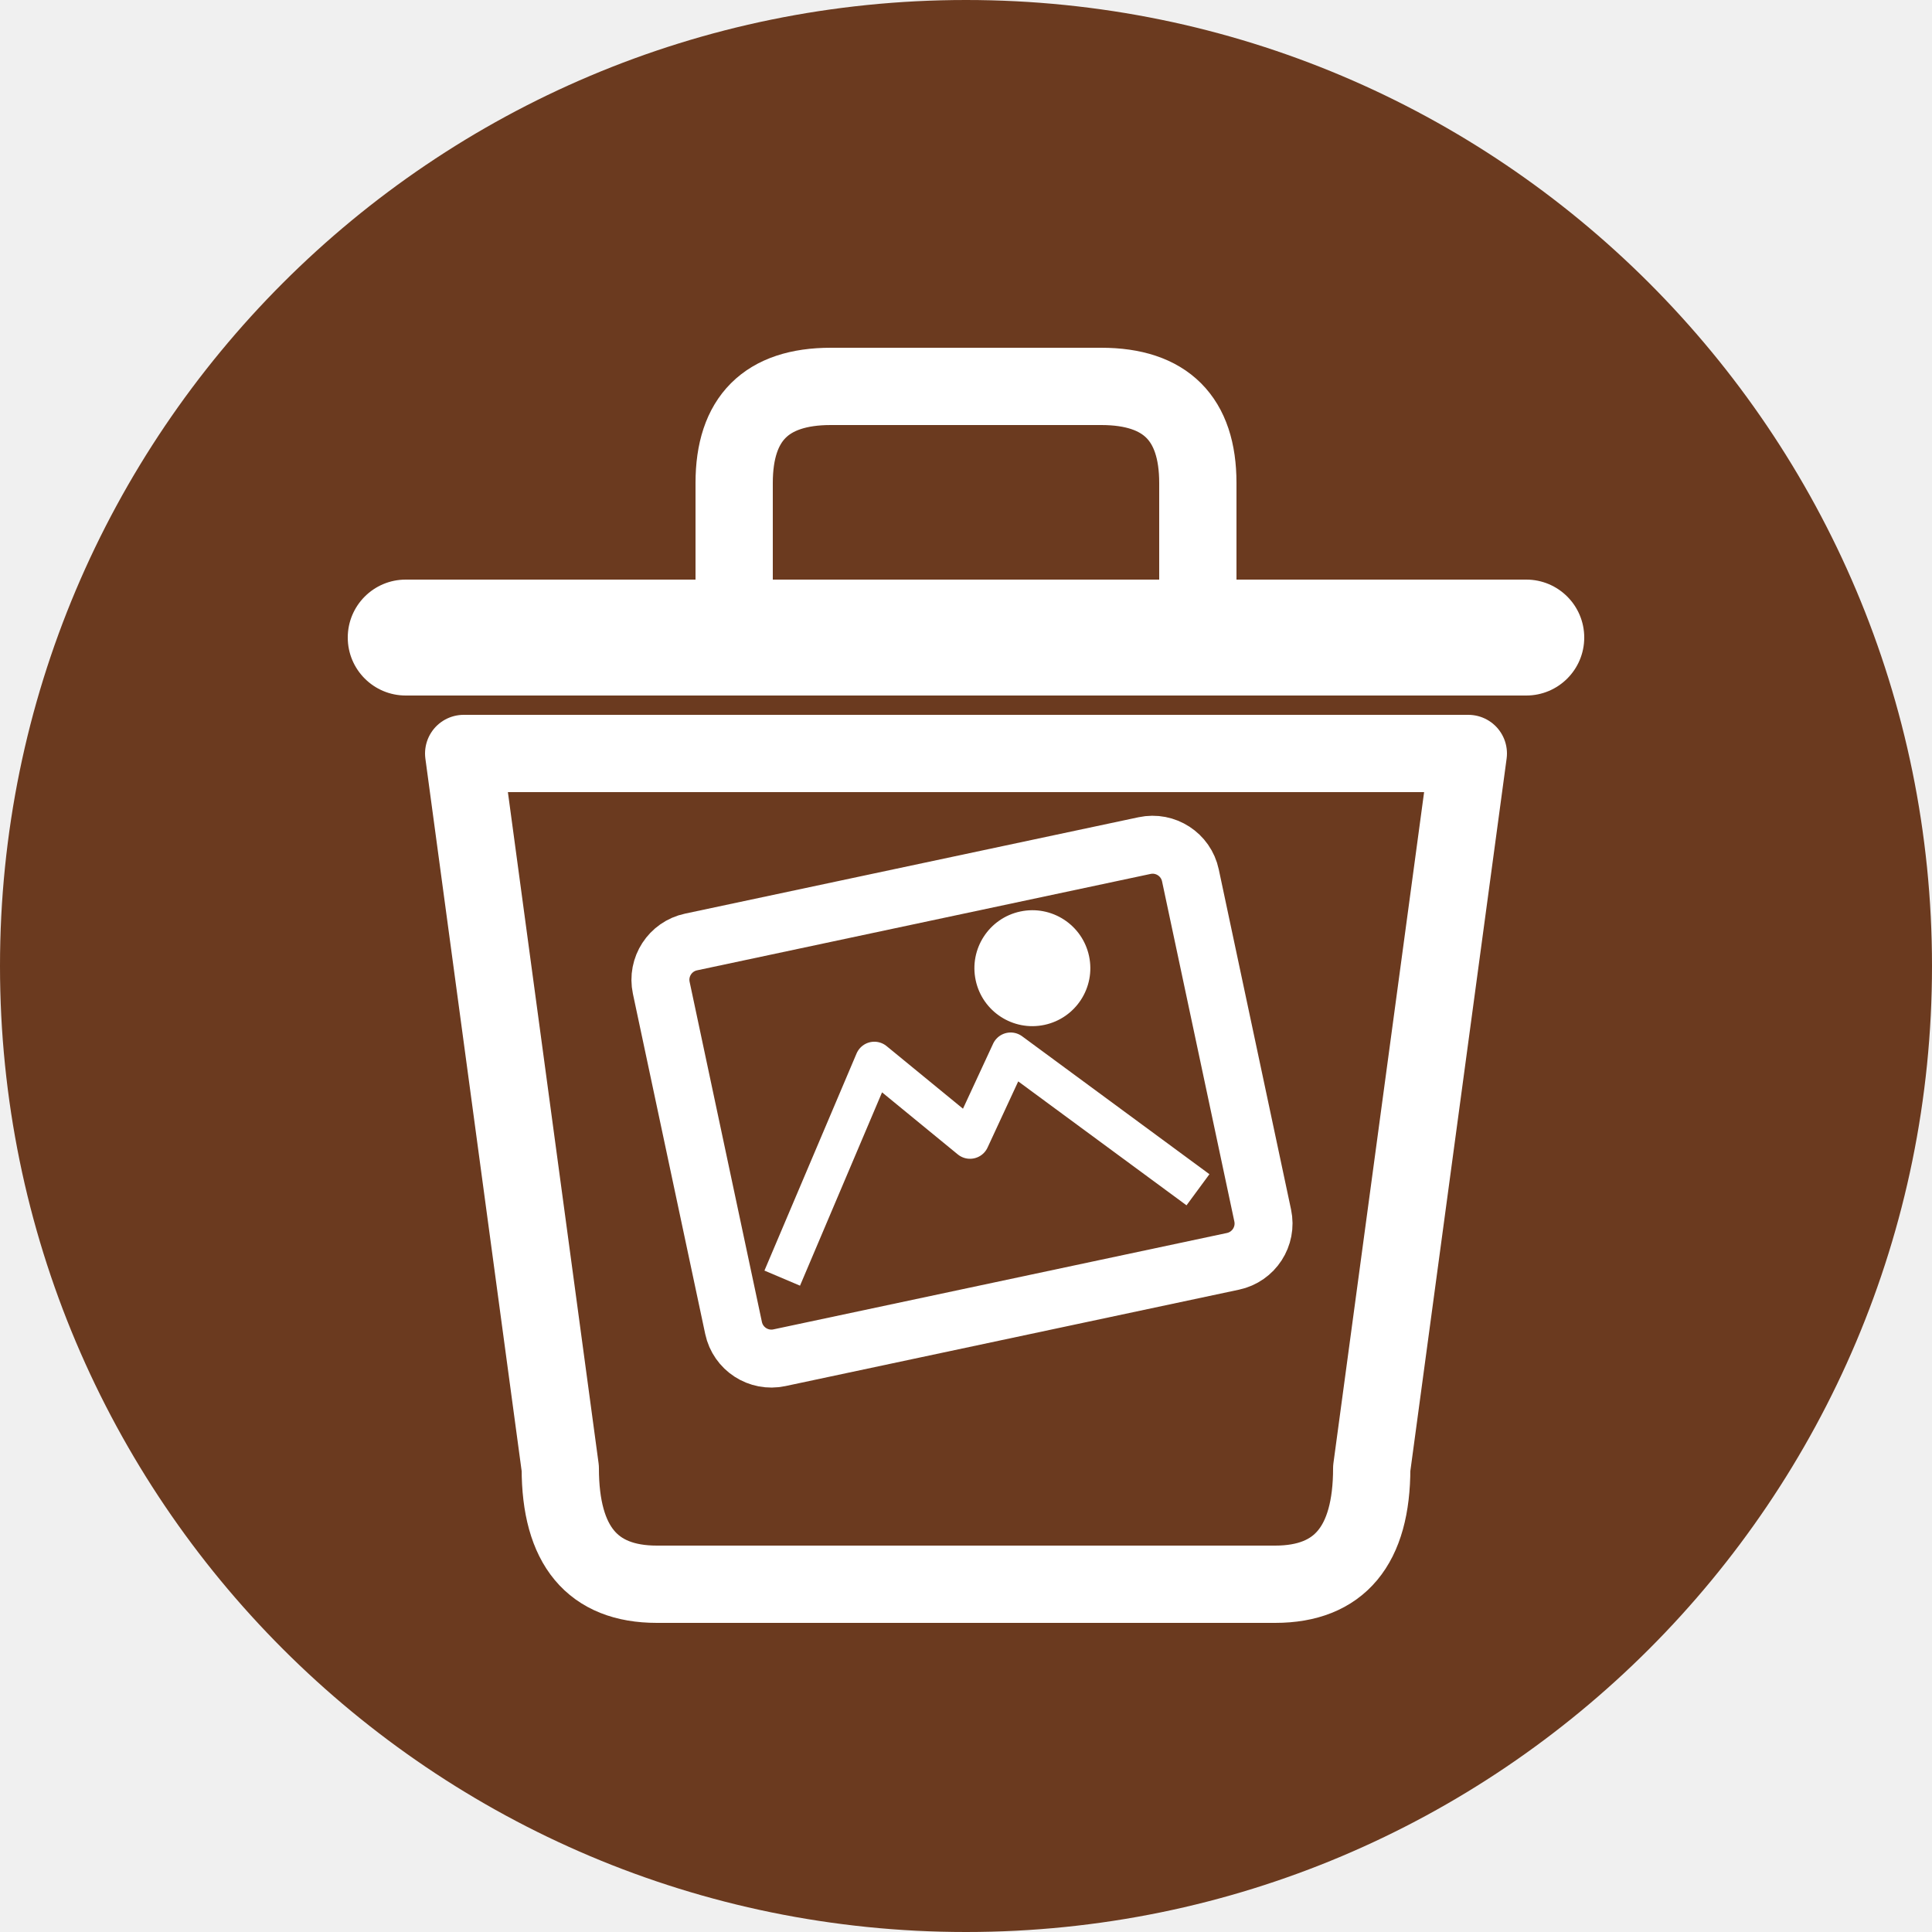
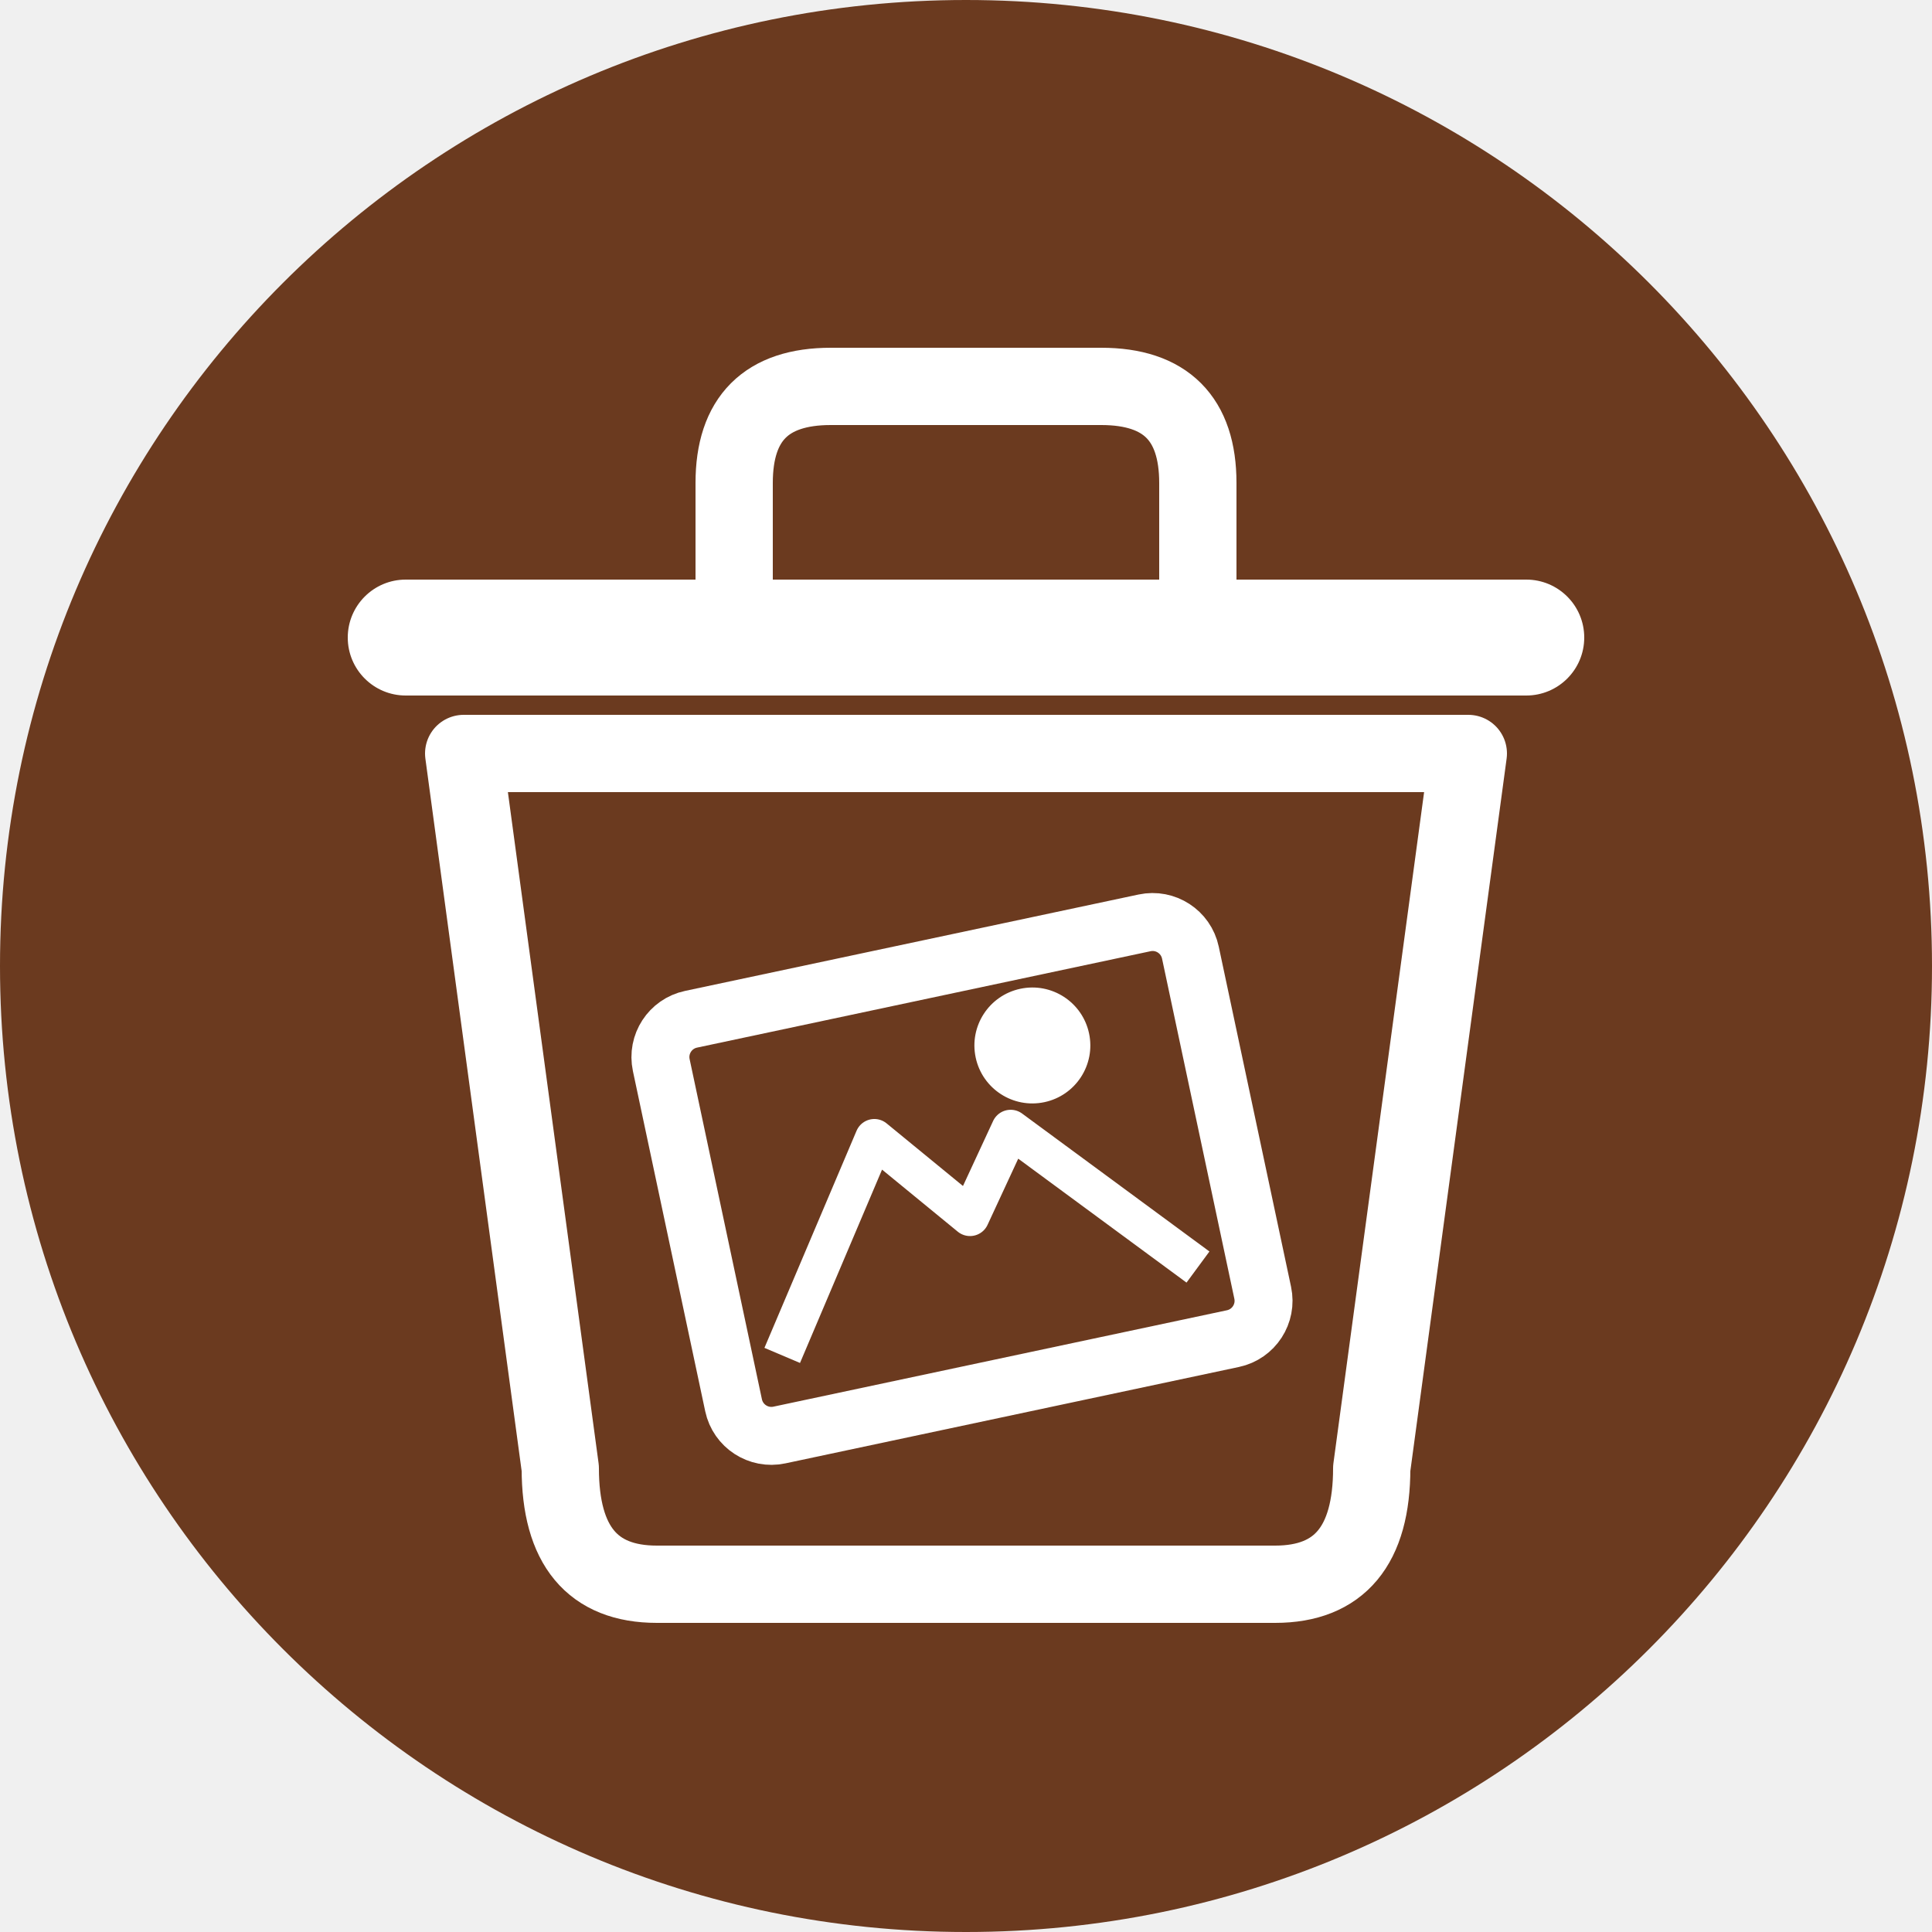
<svg xmlns="http://www.w3.org/2000/svg" viewBox="0 0 100 100">
  <circle cx="50" cy="50" r="50" fill="#6B3A1F" />
  <rect x="18" y="30" width="64" height="6" rx="3" fill="white" />
  <path d="M38 30 L38 25 Q38 20 43 20 L57 20 Q62 20 62 25 L62 30" fill="none" stroke="white" stroke-width="4" stroke-linecap="round" stroke-linejoin="round" />
  <path d="M24 39 L29 76 Q29 82 34 82 L66 82 Q71 82 71 76 L76 39 Z" fill="none" stroke="white" stroke-width="4" stroke-linejoin="round" />
-   <g transform="rotate(-12 50 58)">
-     <rect x="36" y="46" width="28" height="22" rx="2" fill="none" stroke="white" stroke-width="3" />
-     <polyline points="39,64 46,54 50,59 53,55 61,64" fill="none" stroke="white" stroke-width="2" stroke-linejoin="round" />
-     <circle cx="55" cy="51" r="3" fill="white" />
+   <g transform="rotate(-12 50 62)">
+     <rect x="36" y="50" width="28" height="22" rx="2" fill="none" stroke="white" stroke-width="3" />
+     <polyline points="39,68 46,58 50,63 53,59 61,68" fill="none" stroke="white" stroke-width="2" stroke-linejoin="round" />
+     <circle cx="55" cy="55" r="3" fill="white" />
  </g>
</svg>
